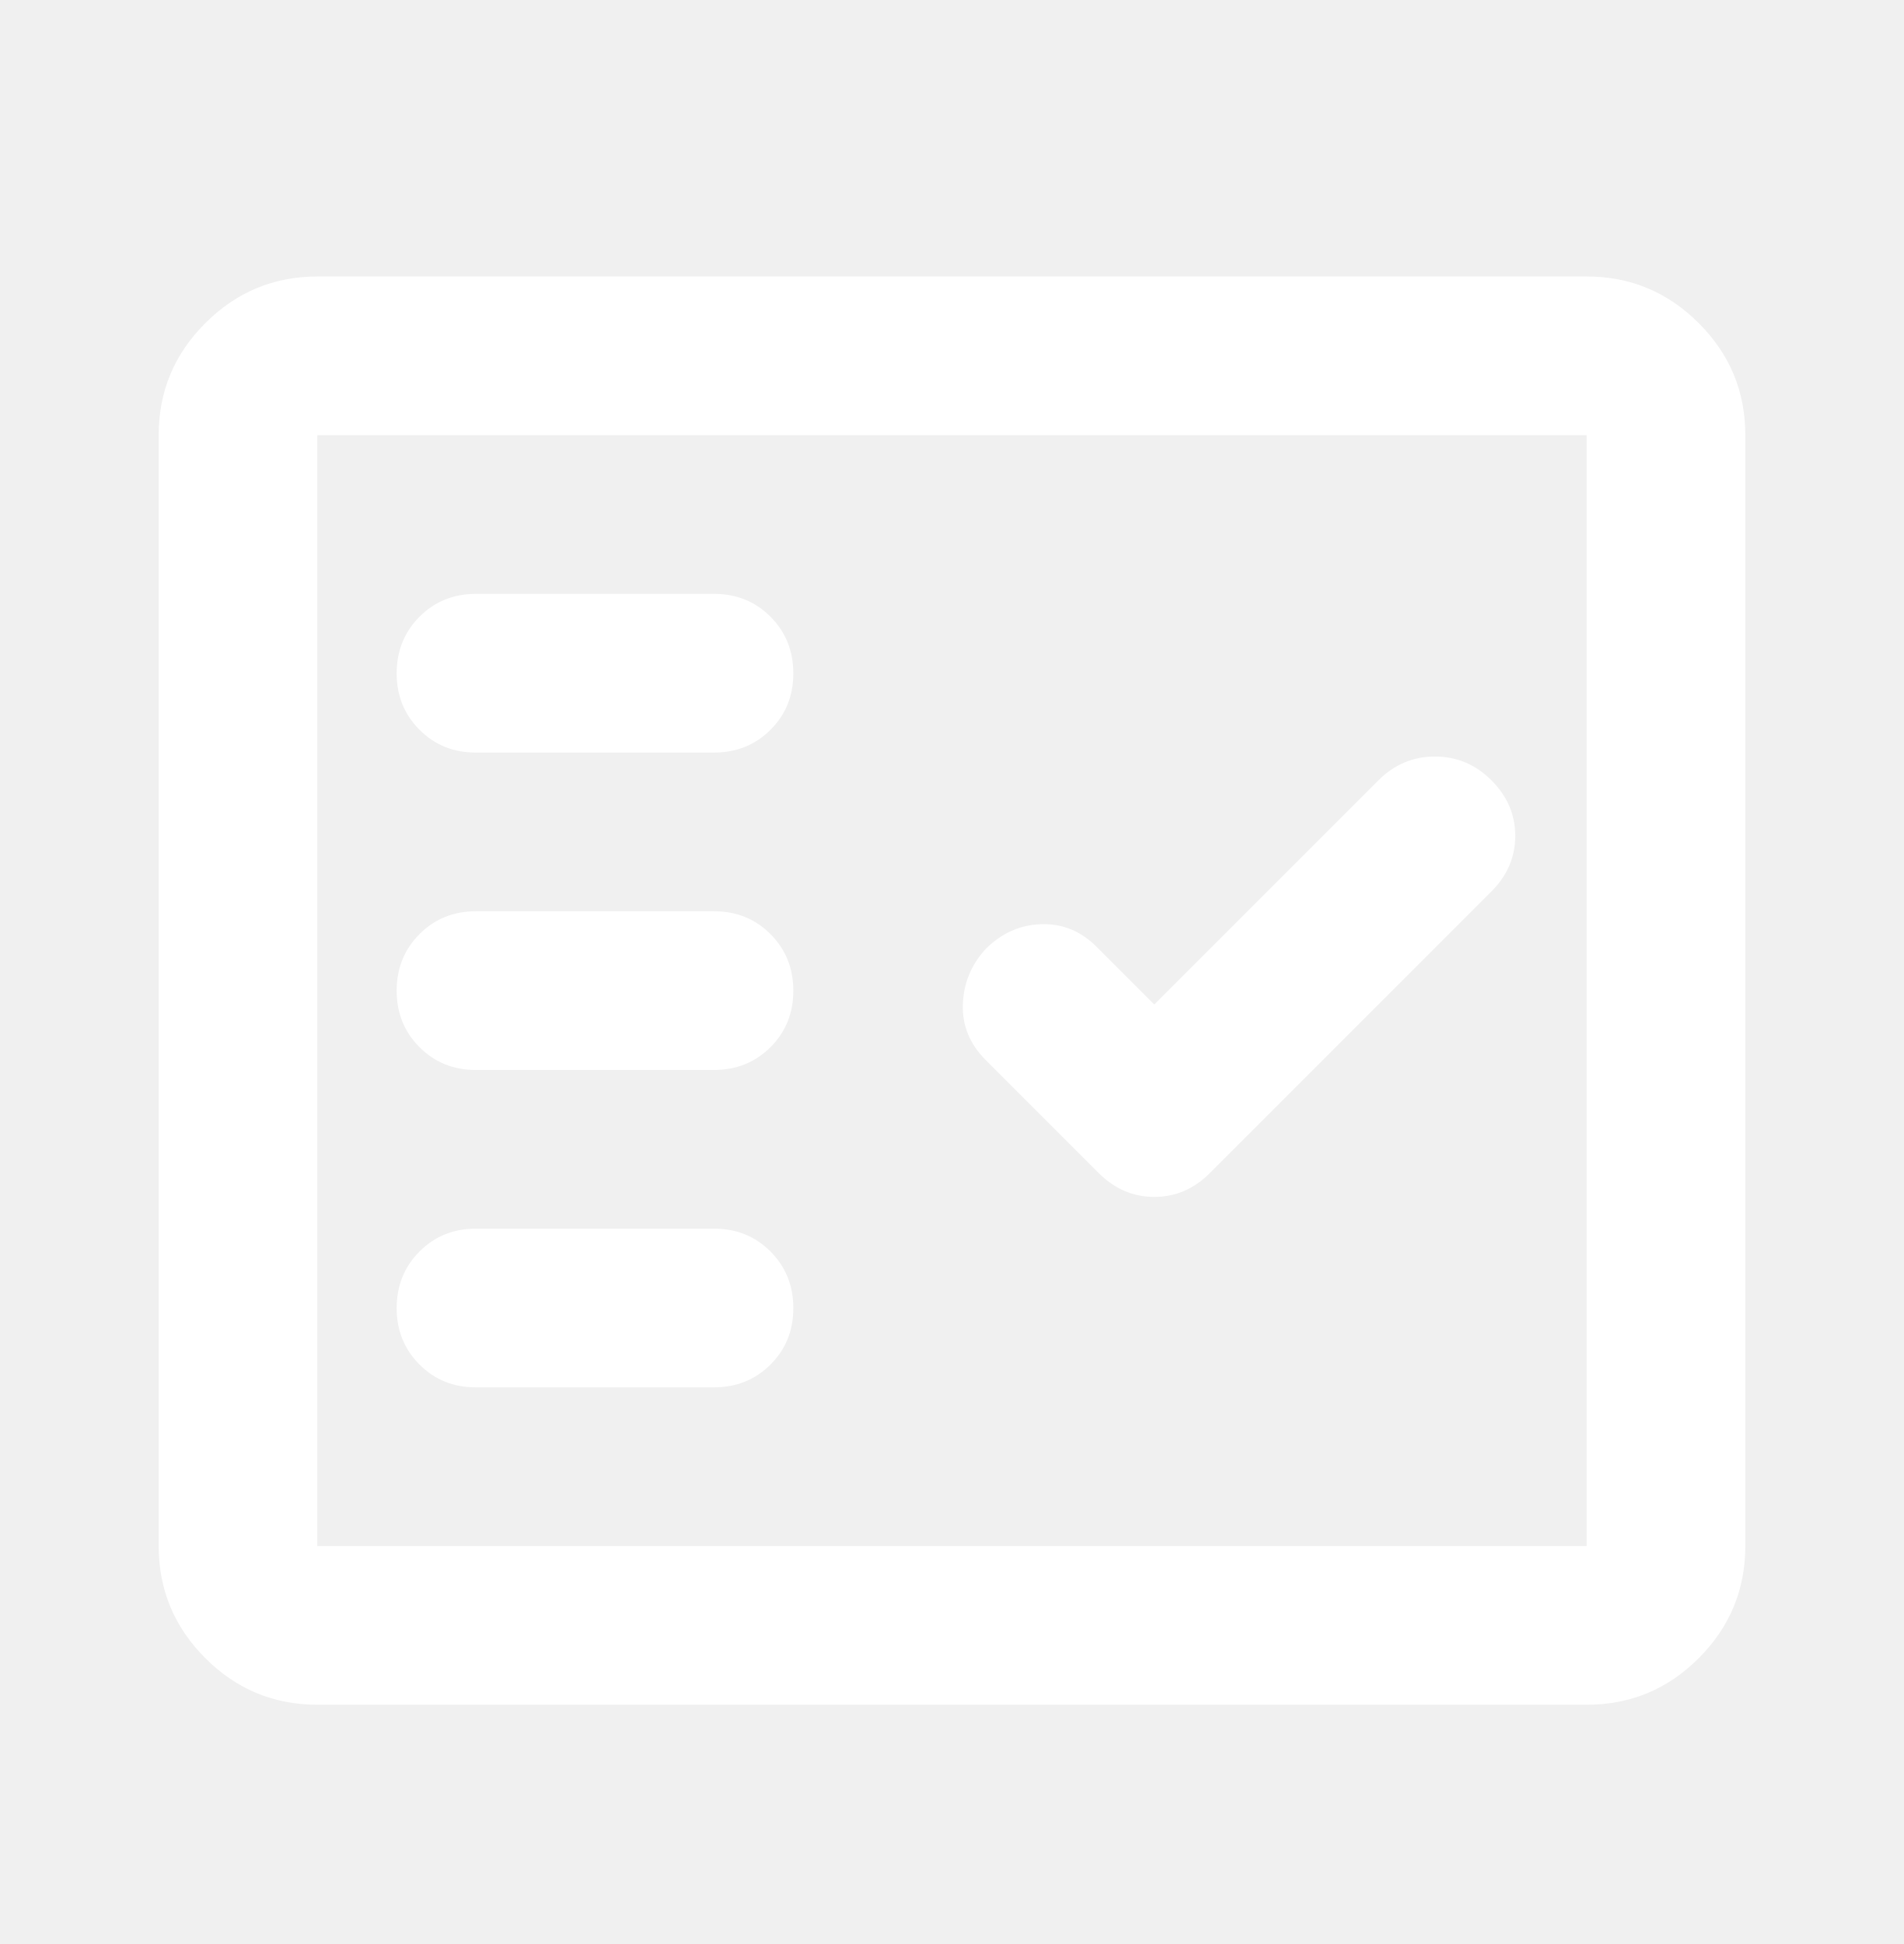
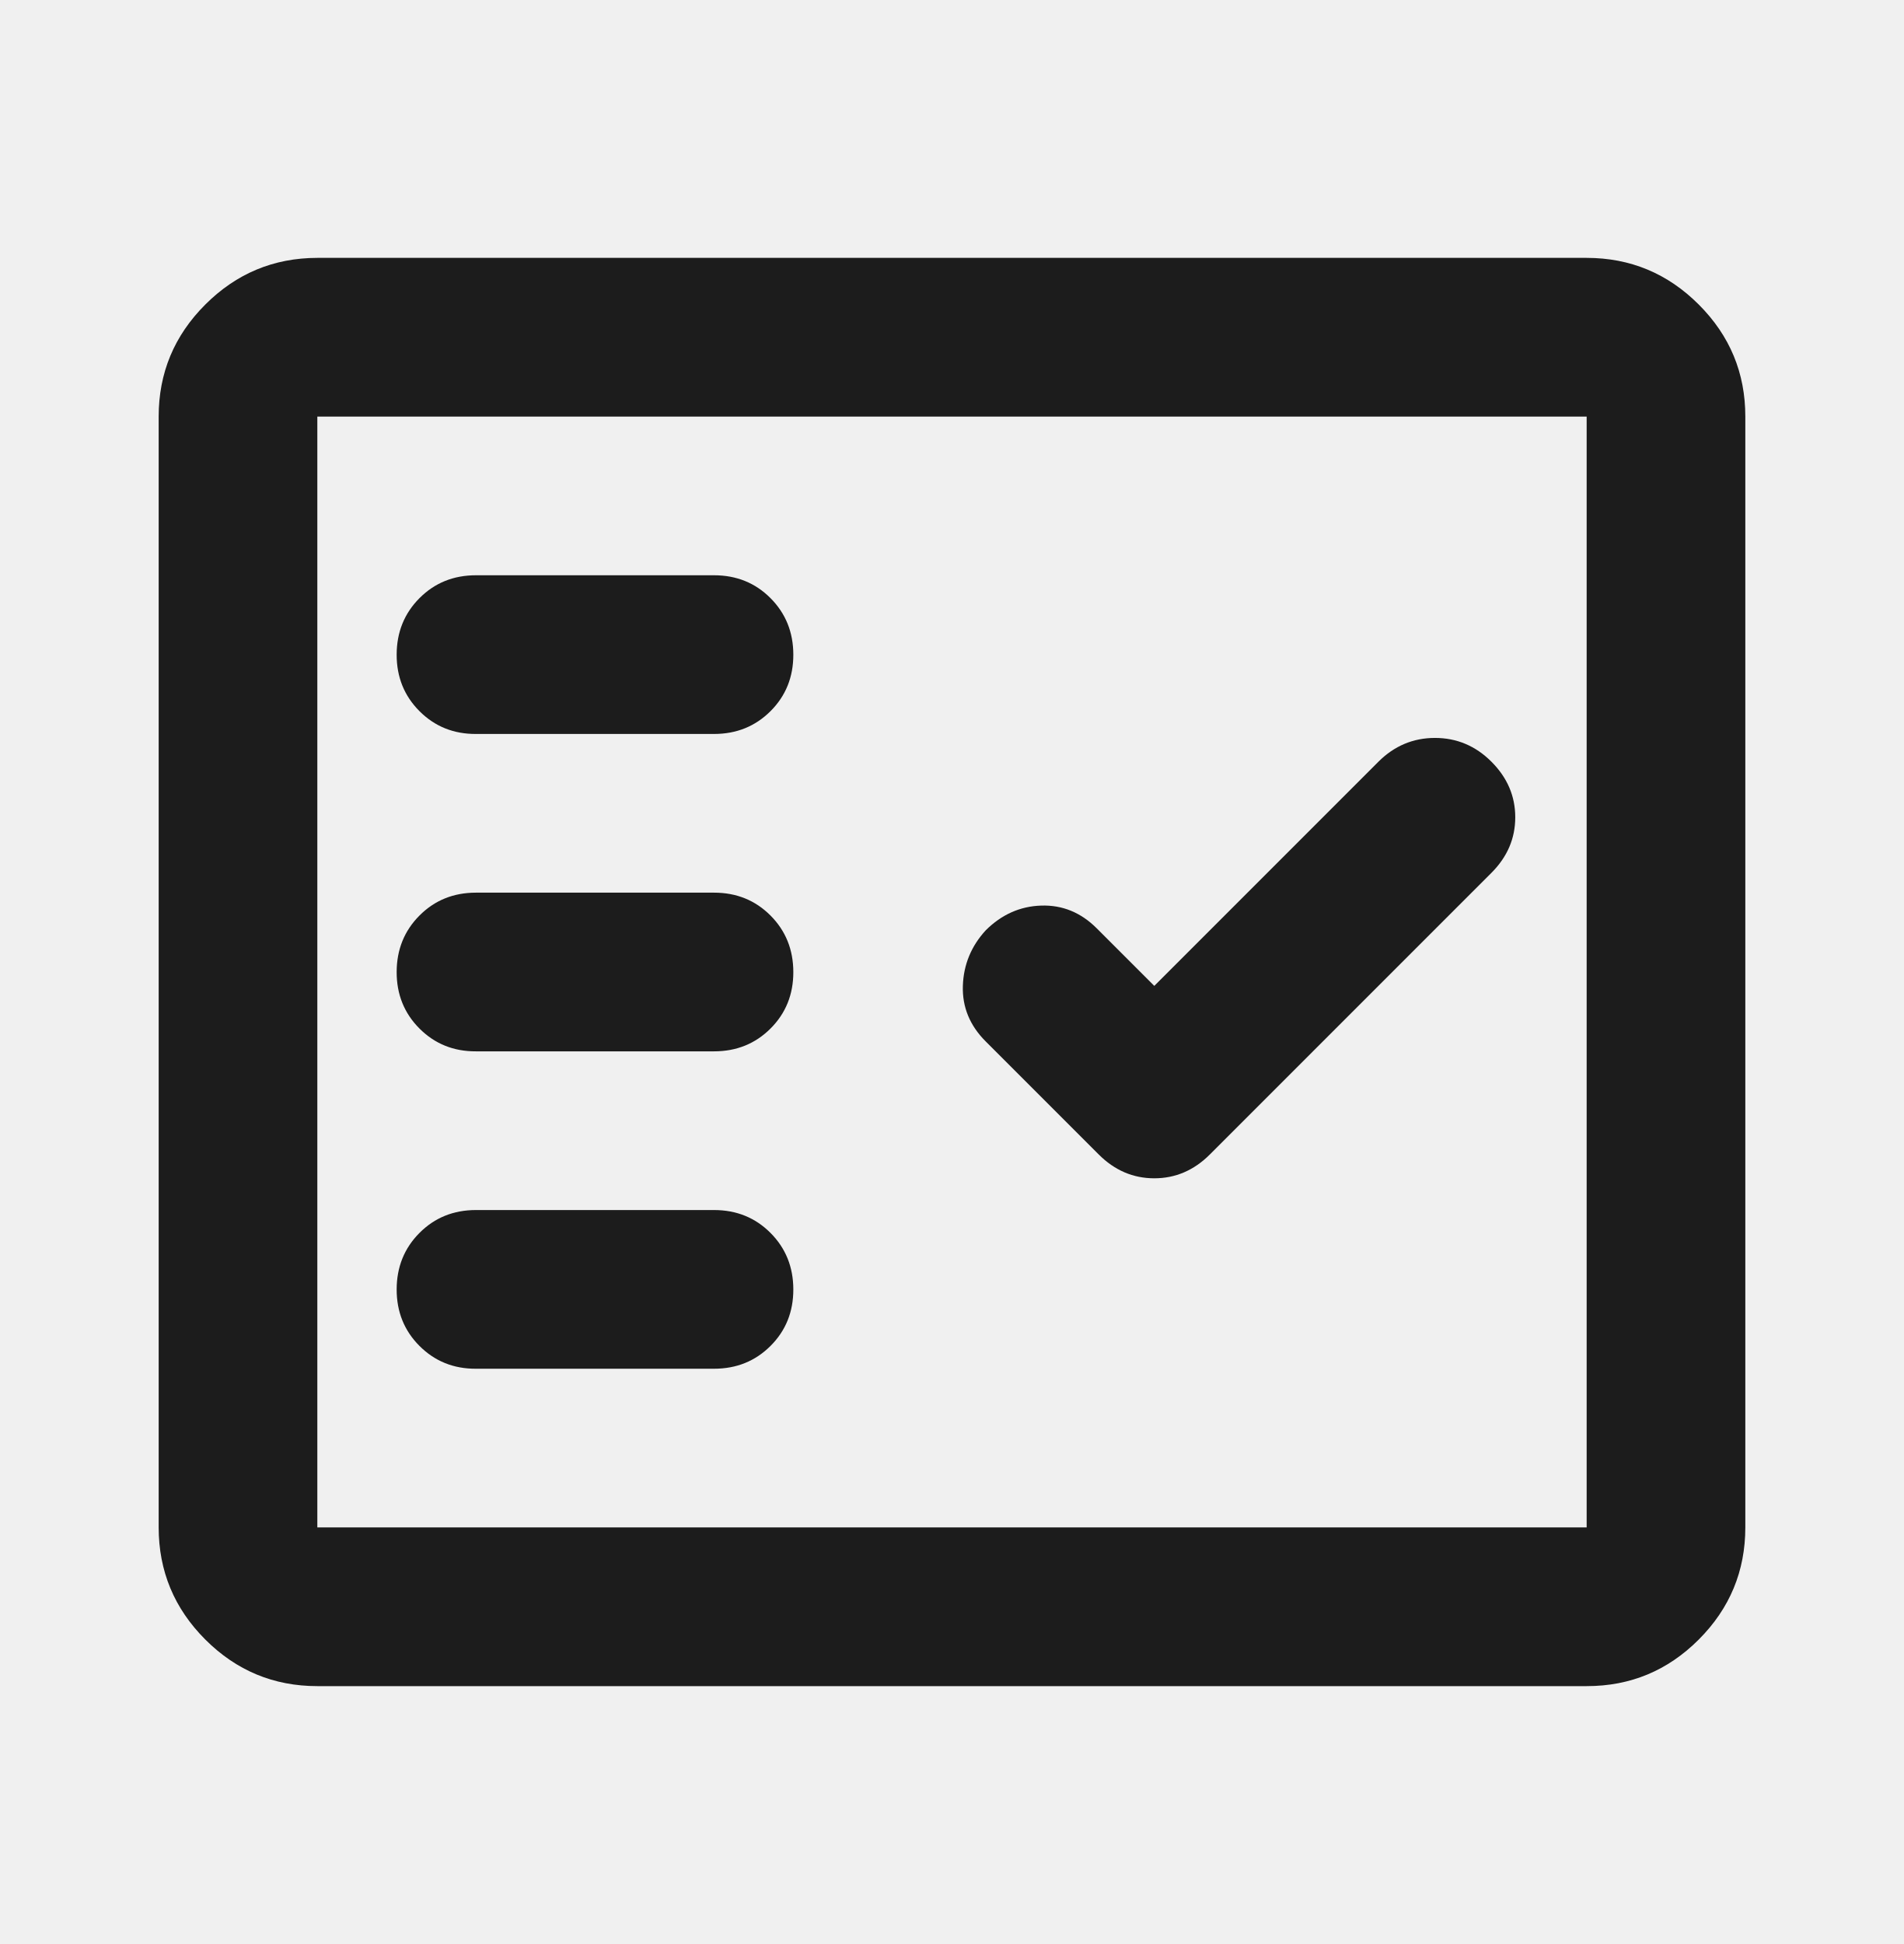
<svg xmlns="http://www.w3.org/2000/svg" width="48" height="49" viewBox="0 0 48 49" fill="none">
-   <path d="M8 42.969C6.9 42.969 5.959 42.577 5.176 41.795C4.393 41.012 4.001 40.07 4 38.969V10.969C4 9.869 4.392 8.927 5.176 8.145C5.96 7.362 6.901 6.97 8 6.969H40C41.1 6.969 42.042 7.361 42.826 8.145C43.61 8.929 44.001 9.87 44 10.969V38.969C44 40.069 43.609 41.011 42.826 41.795C42.043 42.579 41.101 42.97 40 42.969H8ZM8 38.969H40V10.969H8V38.969ZM18 34.969C18.567 34.969 19.042 34.777 19.426 34.393C19.81 34.009 20.001 33.534 20 32.969C19.999 32.403 19.807 31.929 19.424 31.545C19.041 31.161 18.567 30.969 18 30.969H12C11.433 30.969 10.959 31.161 10.576 31.545C10.193 31.929 10.001 32.403 10 32.969C9.999 33.534 10.191 34.009 10.576 34.395C10.961 34.78 11.436 34.971 12 34.969H18ZM29.1 25.319L27.65 23.869C27.25 23.469 26.783 23.277 26.25 23.295C25.717 23.312 25.25 23.52 24.85 23.919C24.483 24.319 24.291 24.785 24.274 25.319C24.257 25.852 24.449 26.319 24.85 26.719L27.7 29.569C28.1 29.969 28.567 30.169 29.1 30.169C29.633 30.169 30.1 29.969 30.5 29.569L37.6 22.469C38 22.069 38.2 21.602 38.2 21.069C38.2 20.535 38 20.069 37.6 19.669C37.2 19.269 36.725 19.069 36.176 19.069C35.627 19.069 35.151 19.269 34.75 19.669L29.1 25.319ZM18 26.969C18.567 26.969 19.042 26.777 19.426 26.393C19.81 26.009 20.001 25.534 20 24.969C19.999 24.403 19.807 23.929 19.424 23.545C19.041 23.161 18.567 22.969 18 22.969H12C11.433 22.969 10.959 23.161 10.576 23.545C10.193 23.929 10.001 24.403 10 24.969C9.999 25.534 10.191 26.009 10.576 26.395C10.961 26.78 11.436 26.971 12 26.969H18ZM18 18.969C18.567 18.969 19.042 18.777 19.426 18.393C19.81 18.009 20.001 17.534 20 16.969C19.999 16.403 19.807 15.929 19.424 15.545C19.041 15.161 18.567 14.969 18 14.969H12C11.433 14.969 10.959 15.161 10.576 15.545C10.193 15.929 10.001 16.403 10 16.969C9.999 17.534 10.191 18.009 10.576 18.395C10.961 18.78 11.436 18.971 12 18.969H18Z" fill="white" />
+   <path d="M8 42.5C6.9 42.5 5.959 42.109 5.176 41.326C4.393 40.543 4.001 39.601 4 38.5V10.5C4 9.4 4.392 8.459 5.176 7.676C5.96 6.893 6.901 6.501 8 6.5H40C41.1 6.5 42.042 6.892 42.826 7.676C43.61 8.46 44.001 9.401 44 10.5V38.5C44 39.6 43.609 40.542 42.826 41.326C42.043 42.11 41.101 42.501 40 42.5H8ZM8 38.5H40V10.5H8V38.5ZM18 34.5C18.567 34.5 19.042 34.308 19.426 33.924C19.81 33.54 20.001 33.065 20 32.5C19.999 31.935 19.807 31.46 19.424 31.076C19.041 30.692 18.567 30.5 18 30.5H12C11.433 30.5 10.959 30.692 10.576 31.076C10.193 31.46 10.001 31.935 10 32.5C9.999 33.065 10.191 33.541 10.576 33.926C10.961 34.311 11.436 34.503 12 34.5H18ZM29.1 24.85L27.65 23.4C27.25 23 26.783 22.809 26.25 22.826C25.717 22.843 25.25 23.051 24.85 23.45C24.483 23.85 24.291 24.317 24.274 24.85C24.257 25.383 24.449 25.85 24.85 26.25L27.7 29.1C28.1 29.5 28.567 29.7 29.1 29.7C29.633 29.7 30.1 29.5 30.5 29.1L37.6 22C38 21.6 38.2 21.133 38.2 20.6C38.2 20.067 38 19.6 37.6 19.2C37.2 18.8 36.725 18.6 36.176 18.6C35.627 18.6 35.151 18.8 34.75 19.2L29.1 24.85ZM18 26.5C18.567 26.5 19.042 26.308 19.426 25.924C19.81 25.54 20.001 25.065 20 24.5C19.999 23.935 19.807 23.46 19.424 23.076C19.041 22.692 18.567 22.5 18 22.5H12C11.433 22.5 10.959 22.692 10.576 23.076C10.193 23.46 10.001 23.935 10 24.5C9.999 25.065 10.191 25.541 10.576 25.926C10.961 26.311 11.436 26.503 12 26.5H18ZM18 18.5C18.567 18.5 19.042 18.308 19.426 17.924C19.81 17.54 20.001 17.065 20 16.5C19.999 15.935 19.807 15.46 19.424 15.076C19.041 14.692 18.567 14.5 18 14.5H12C11.433 14.5 10.959 14.692 10.576 15.076C10.193 15.46 10.001 15.935 10 16.5C9.999 17.065 10.191 17.541 10.576 17.926C10.961 18.311 11.436 18.503 12 18.5H18Z" fill="#1C1C1C" />
</svg>
